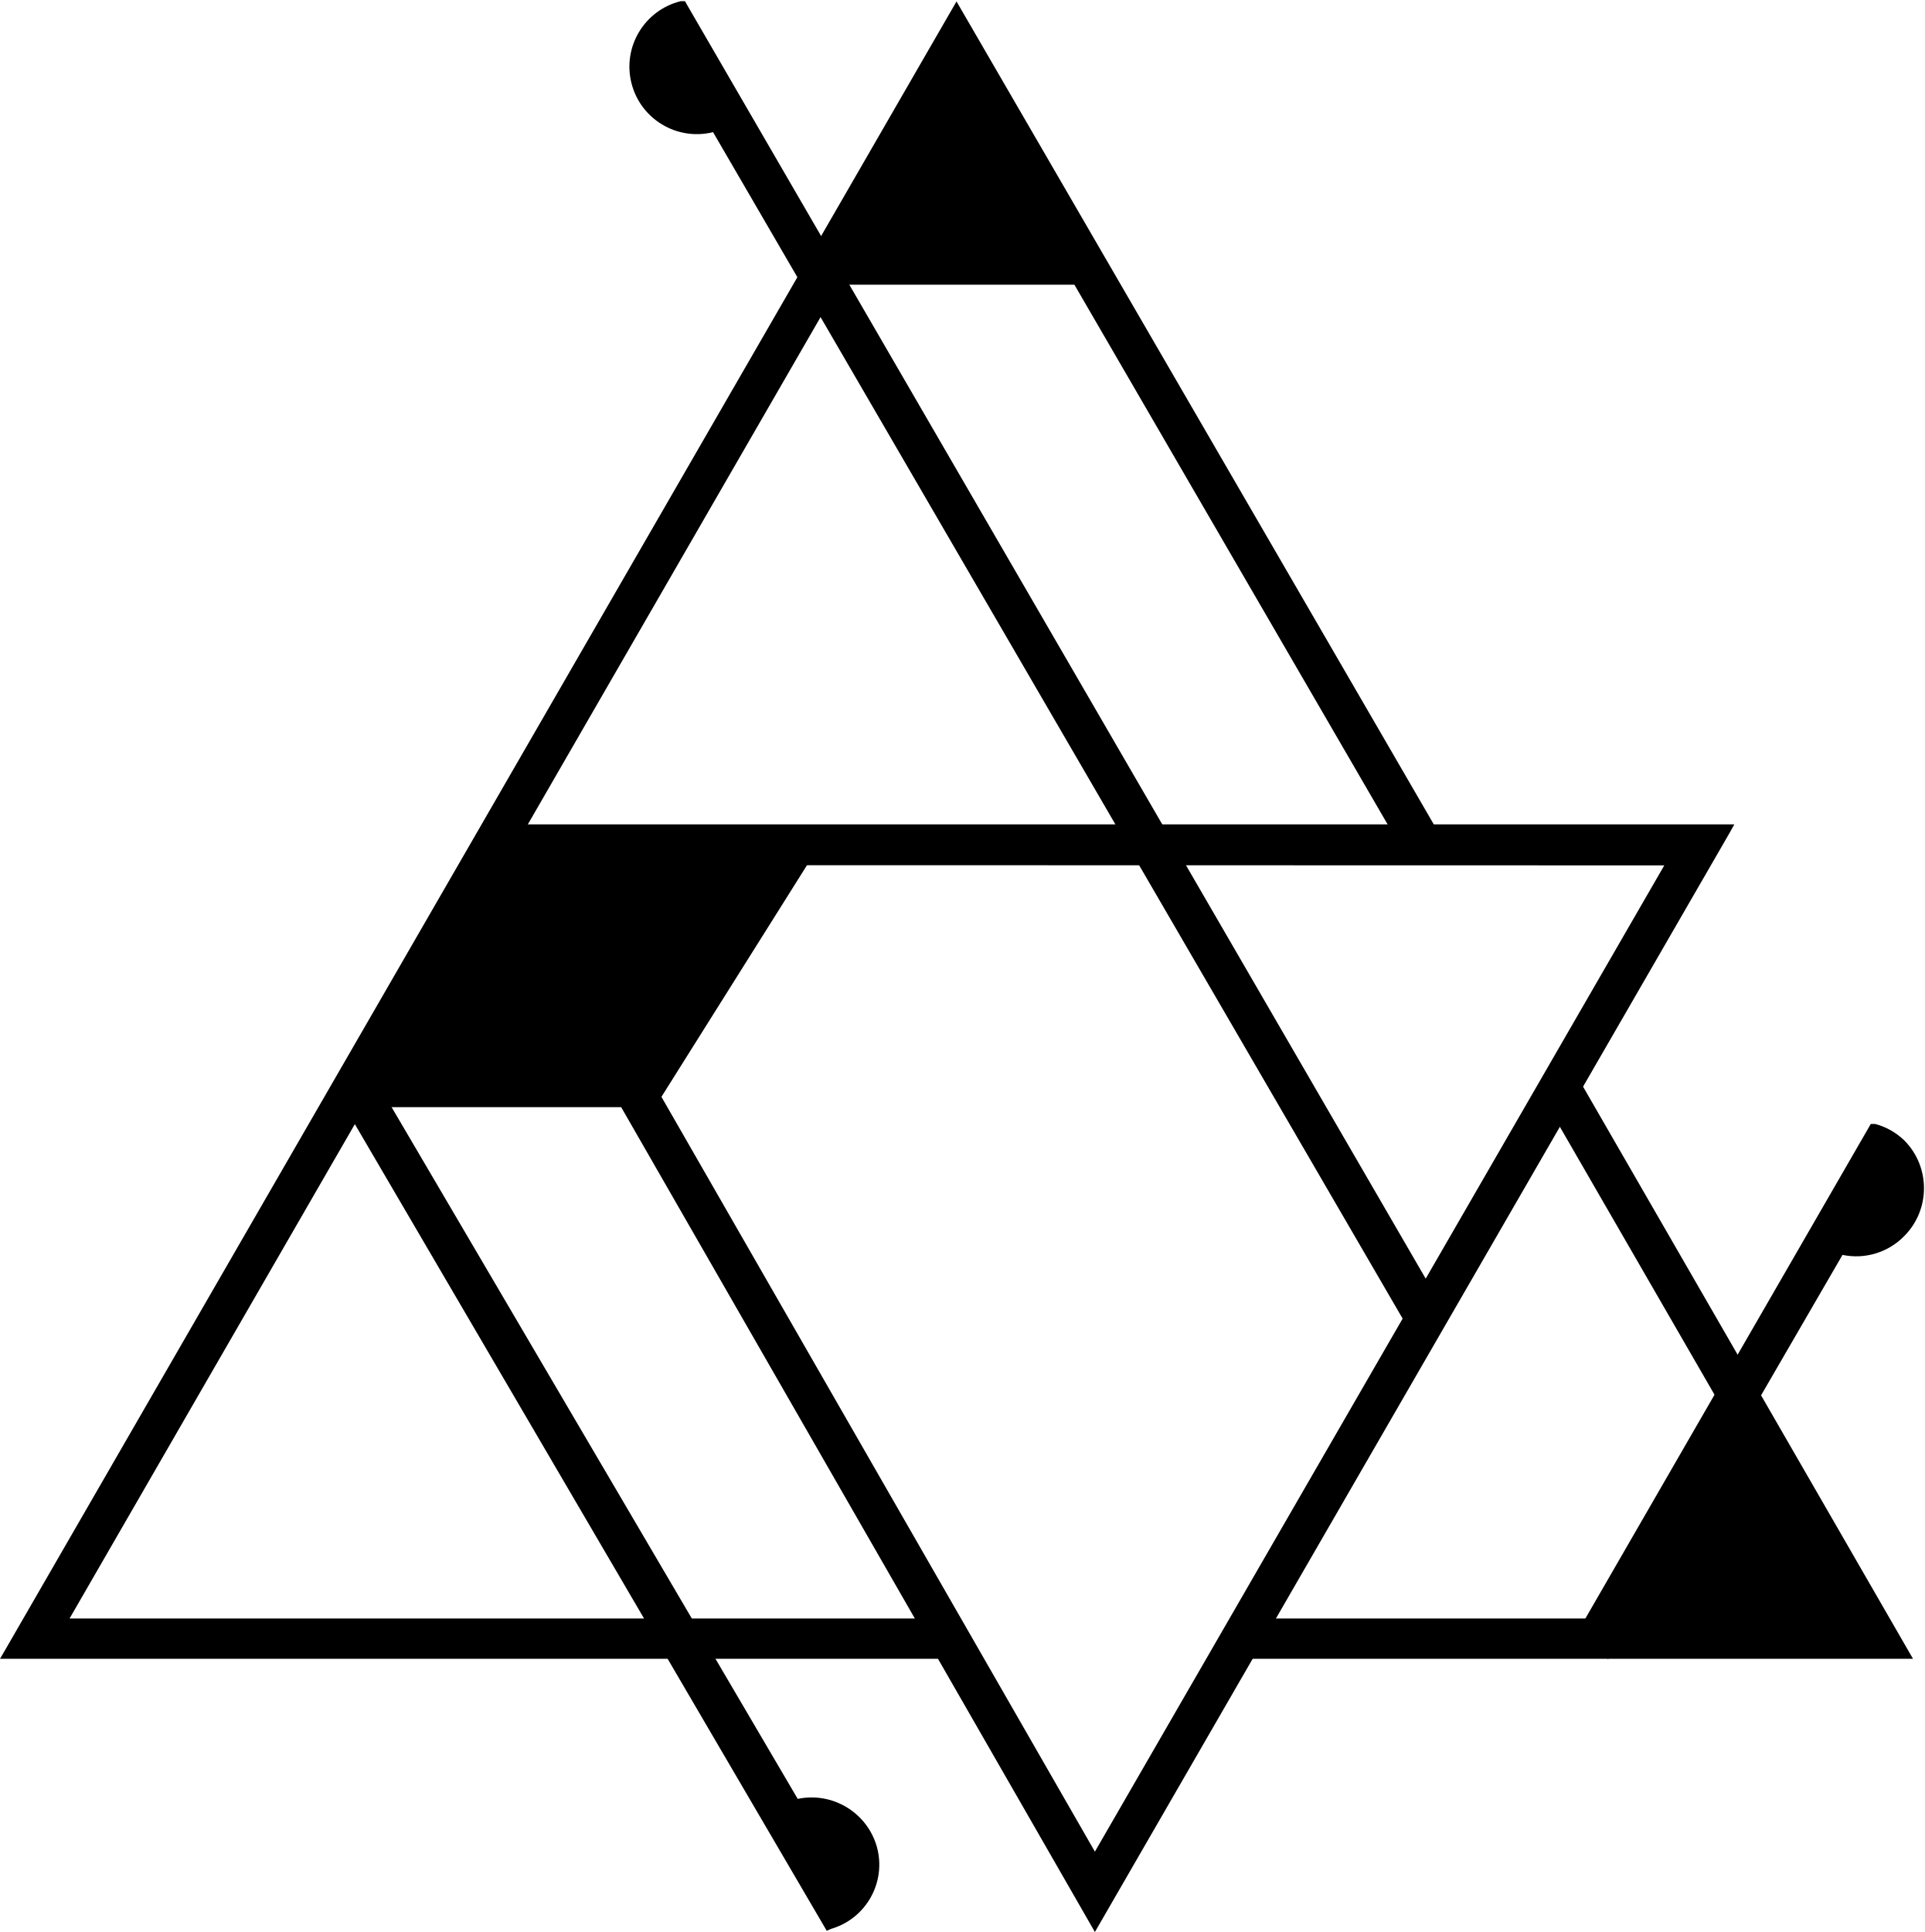
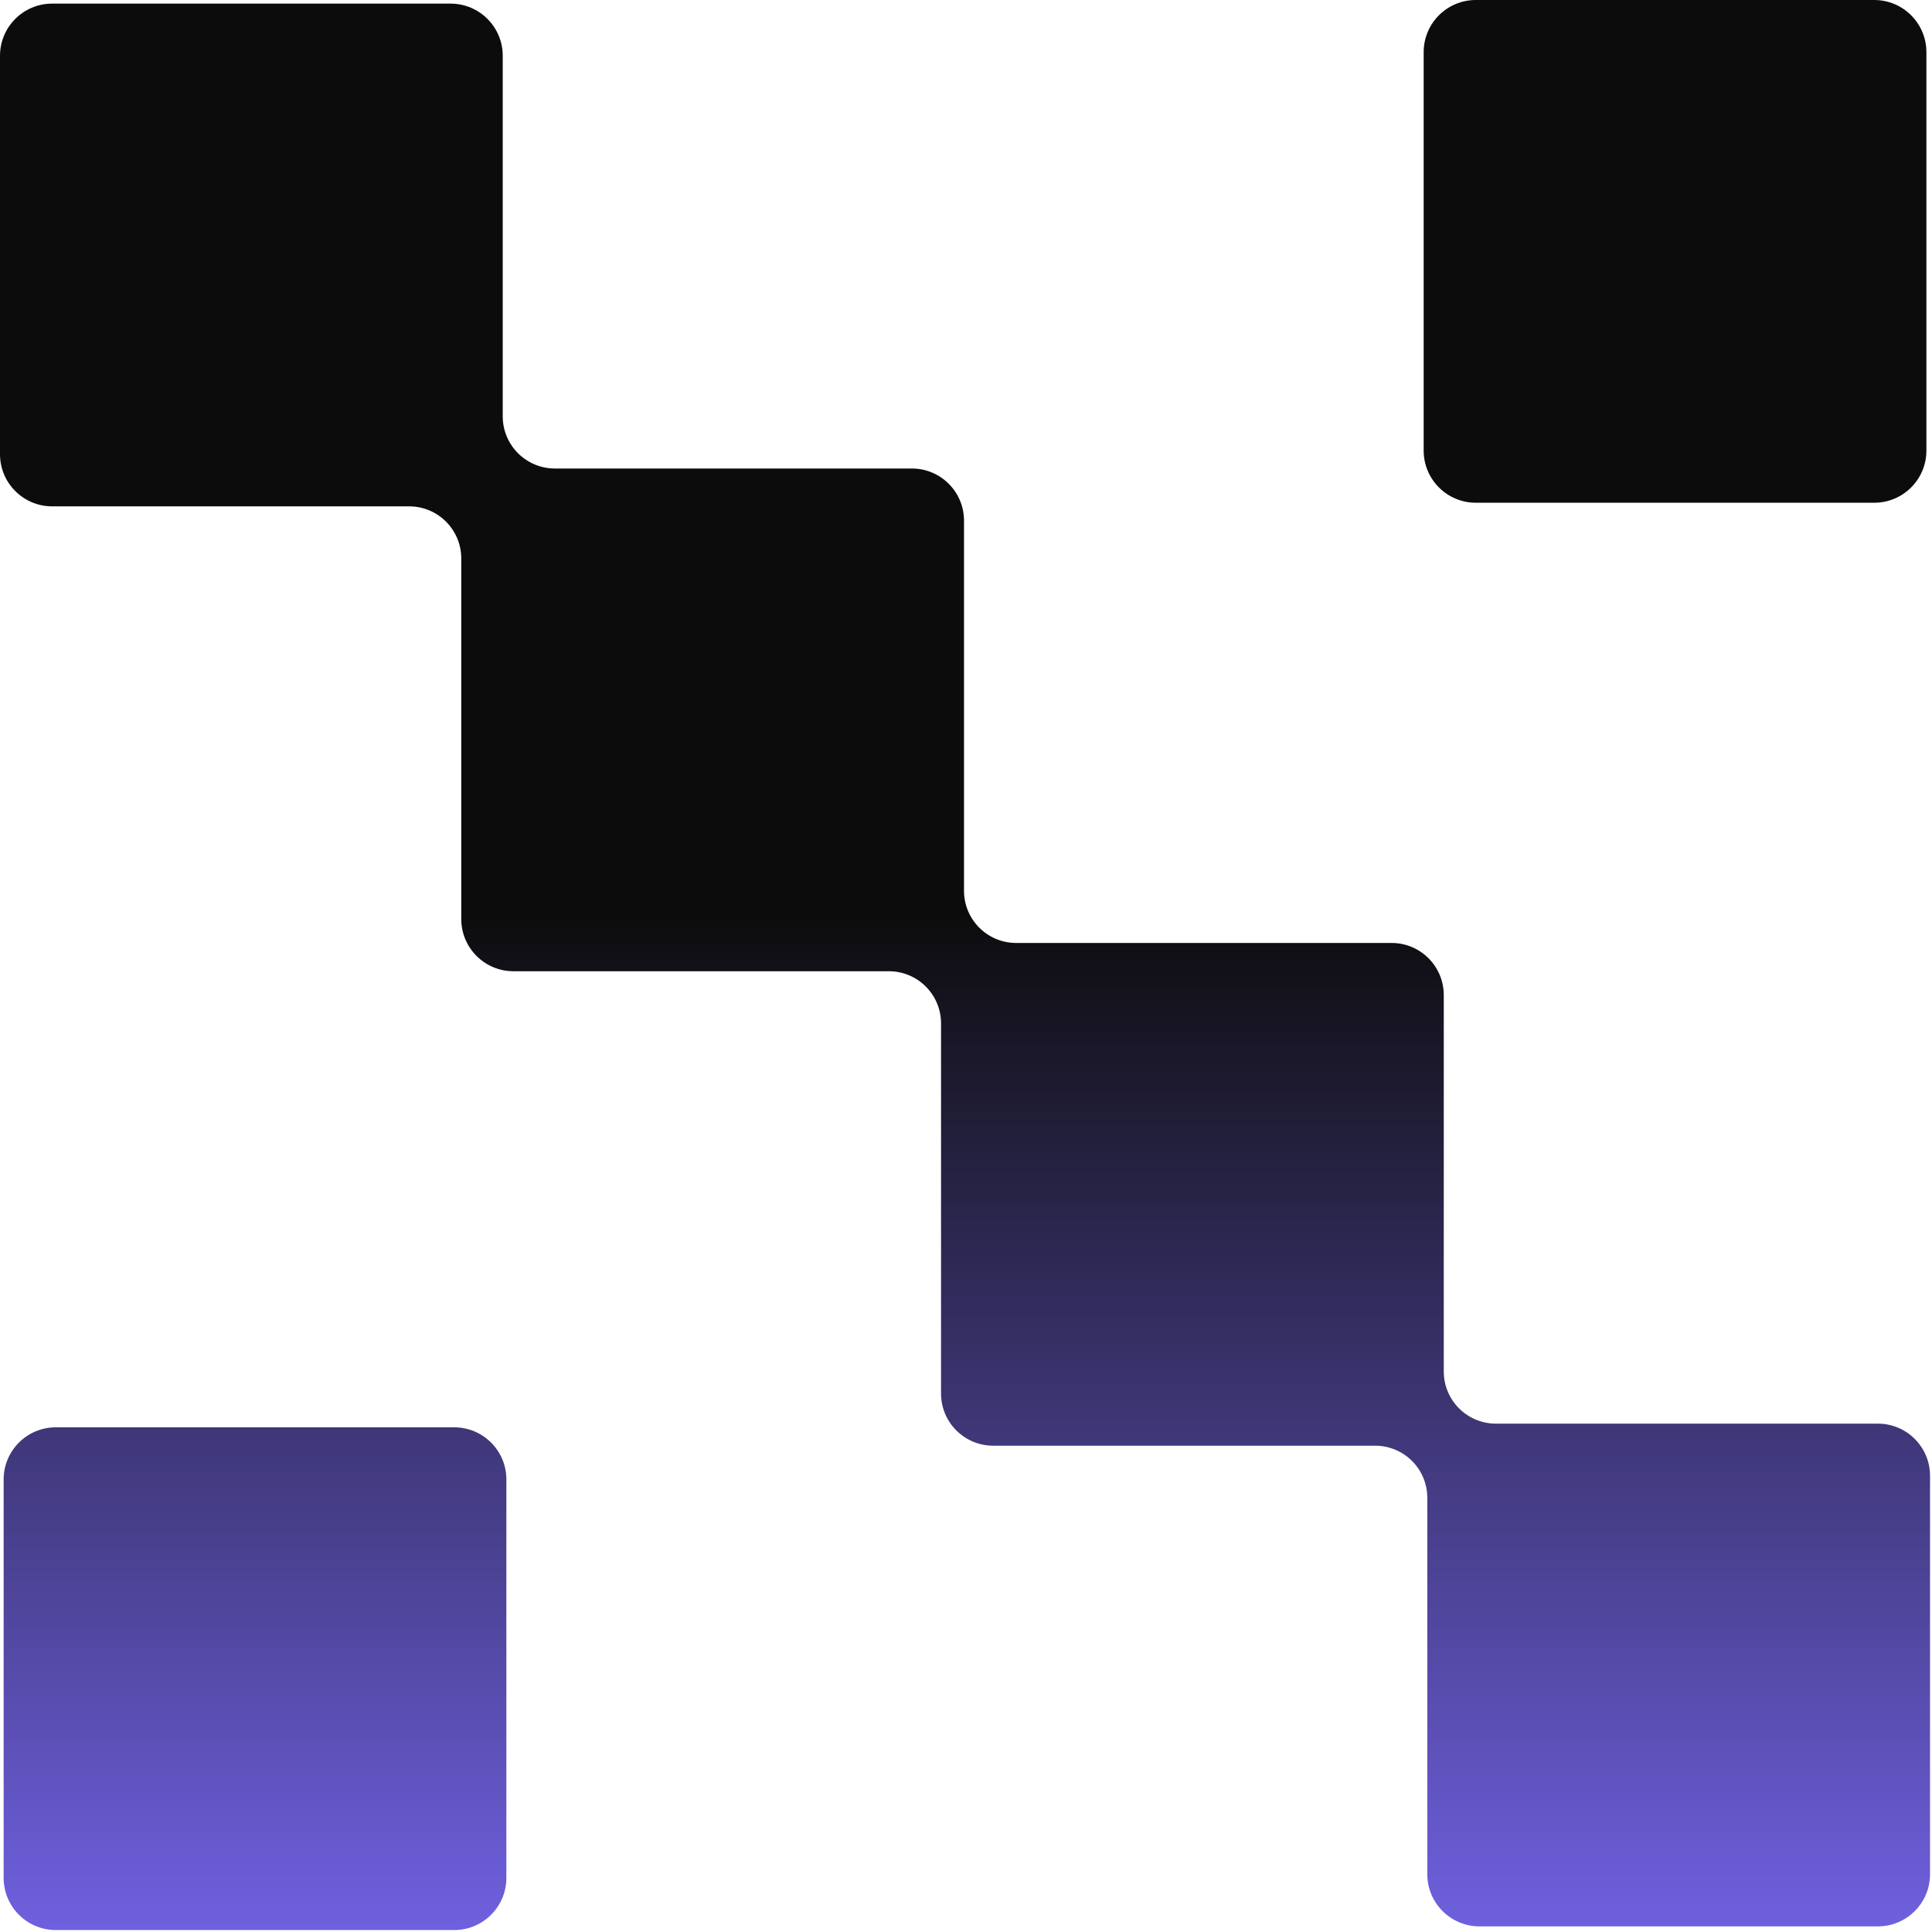
- <svg xmlns="http://www.w3.org/2000/svg" viewBox="0 0 80.25 80.55">
+ <svg xmlns="http://www.w3.org/2000/svg" width="187" height="187" viewBox="0 0 187 187" fill="none">
+   <path d="M49.012 181.762C49.012 184.551 46.751 186.811 43.963 186.811H5.401C2.613 186.811 0.352 184.551 0.352 181.762V143.2C0.352 140.412 2.613 138.151 5.401 138.151H43.963C46.751 138.151 49.012 140.412 49.012 143.2V181.762Z" fill="url(#paint0_linear_1_20)" />
+   <path d="M186.458 43.611C186.458 46.4 184.197 48.66 181.409 48.66H142.846C140.058 48.66 137.798 46.4 137.798 43.611V5.049C137.798 2.26 140.058 0 142.846 0H181.409C184.197 0 186.458 2.26 186.458 5.049V43.611Z" fill="url(#paint1_linear_1_20)" />
+   <path d="M143.199 186.456C140.411 186.456 138.15 184.195 138.15 181.407V144.979C138.15 142.19 135.89 139.93 133.101 139.93H96.133C93.345 139.93 91.084 137.669 91.084 134.881V99.056C91.084 96.267 88.824 94.007 86.035 94.007H49.696C46.908 94.007 44.647 91.746 44.647 88.958V54.059C44.647 51.27 42.387 49.01 39.598 49.01H5.049C2.26 49.01 0 46.749 0 43.961V5.399C0 2.611 2.26 0.35 5.049 0.35L43.611 0.35C46.399 0.35 48.66 2.611 48.66 5.399V40.298C48.66 43.087 50.92 45.347 53.709 45.347H88.258C91.047 45.347 93.307 47.607 93.307 50.396V86.221C93.307 89.01 95.568 91.27 98.356 91.27H134.695C137.484 91.27 139.744 93.53 139.744 96.319V132.747C139.744 135.535 142.005 137.796 144.793 137.796H181.761C184.55 137.796 186.81 140.056 186.81 142.845V181.407C186.81 184.195 184.55 186.456 181.761 186.456H143.199Z" fill="url(#paint2_linear_1_20)" />
  <defs>
-     <style>
-       @media (prefers-color-scheme: light) {
-       .cls-1{fill:#202223;}
-       .cls-2{fill:#f16c6d;}
-     }
-       </style>
+     <linearGradient id="paint0_linear_1_20" x1="93.405" y1="-1.19682e-05" x2="93.405" y2="186.811" gradientUnits="userSpaceOnUse">
+       <stop offset="0.472" stop-color="#0C0C0C" />
+       <stop offset="1" stop-color="#6F60DF" />
+     </linearGradient>
+     <linearGradient id="paint1_linear_1_20" x1="93.405" y1="0" x2="93.405" y2="186.811" gradientUnits="userSpaceOnUse">
+       <stop offset="0.472" stop-color="#0C0C0C" />
+       <stop offset="1" stop-color="#6F60DF" />
+     </linearGradient>
+     <linearGradient id="paint2_linear_1_20" x1="93.405" y1="2.51986e-08" x2="93.405" y2="186.811" gradientUnits="userSpaceOnUse">
+       <stop offset="0.472" stop-color="#0C0C0C" />
+       <stop offset="1" stop-color="#6F60DF" />
+     </linearGradient>
  </defs>
-   <g id="Layer_2" data-name="Layer 2">
-     <g id="Layer_1-2" data-name="Layer 1">
-       <polygon class="cls-1" points="34.03 11.87 45.59 11.87 40.03 2.69 34.03 11.87" />
-       <polygon class="cls-1" points="14.42 45.55 25.98 45.55 20.51 36.09 14.42 45.55" />
-       <polygon class="cls-2" points="66.58 68.02 78.13 68.02 72.58 58.84 66.58 68.02" />
-       <polygon class="cls-2" points="27.11 46.11 33.55 35.42 20.74 35.45 27.11 46.11" />
-       <path class="cls-1" d="M45.65,80.07,20.3,36l.82-.47v-.86H71.87Zm-24-44.23,24,41.84L69.8,35.84Z" />
-       <path class="cls-1" d="M45.65,80.55,20,35.89l.91-.52v-1h51.4l-.2.36Zm-25-44.48,25,43.52,25.8-44.7H21.35v.71H70.21L70,36,45.65,78.16,21.25,35.71Zm1.38,0L45.65,77.2,69.39,36.08Z" />
-       <polygon class="cls-1" points="39.63 68.92 0.41 68.92 39.88 0.54 59.86 34.98 58.82 35.58 39.88 2.92 2.48 67.72 39.63 67.72 39.63 68.92" />
-       <path class="cls-1" d="M39.87,69.16H0l.21-.36L39.88.06l20.3,35-1.44.84-.12-.21L39.88,3.4,2.9,67.48h37Zm-39-.48H39.39V68H2.07l.21-.36L39.88,2.45l19,32.81.62-.36L39.88,1Z" />
-       <rect class="cls-1" x="14.48" y="44.73" width="11.88" height="1.2" />
-       <path class="cls-1" d="M26.6,46.16H14.24V44.49H26.6Zm-11.88-.48h11.4V45H14.72Z" />
-       <polygon class="cls-1" points="79.35 68.92 52.11 68.92 52.11 67.72 77.28 67.72 64.56 45.69 65.6 45.09 79.35 68.92" />
-       <path class="cls-1" d="M79.76,69.16H51.87V67.48h25L64.24,45.6l1.45-.84.12.21Zm-27.41-.48H78.93L65.51,45.42l-.62.35L77.69,68H52.35Z" />
-       <path class="cls-1" d="M59.93,54.63,28.45.28a2.57,2.57,0,0,0,1.31,5l.09,0,29.05,50Z" />
-       <path class="cls-1" d="M58.82,55.56,29.73,5.51A2.81,2.81,0,0,1,28.38.05l.18,0,.09.16L60.26,54.72ZM29.88,5l.17.14L59,54.9l.62-.36L28.34.57a2.31,2.31,0,0,0-1.46,2.75A2.33,2.33,0,0,0,29.71,5Z" />
-       <path class="cls-1" d="M79.23,47.77a2.45,2.45,0,0,0-1.1-.63L65.94,68.24l1,.61,9.8-16.77a2.55,2.55,0,0,0,2.51-.67A2.57,2.57,0,0,0,79.23,47.77Z" />
-       <path class="cls-1" d="M67.05,69.17l-1.44-.84.12-.21L78,46.86l.18,0a2.78,2.78,0,0,1,1.21.68h0a2.83,2.83,0,0,1,0,4,2.8,2.8,0,0,1-2.57.78Zm-.79-1,.62.36L76.65,51.8l.18.05a2.32,2.32,0,0,0,2.23-3.91h0a2.18,2.18,0,0,0-.82-.51Z" />
-       <path class="cls-1" d="M36.33,77.09a2.57,2.57,0,0,0-3.16-1.82h0L15.39,45l-1,.6L34.58,80.22A2.58,2.58,0,0,0,36.33,77.09Z" />
-       <path class="cls-1" d="M34.47,80.5,14,45.51l1.45-.85.12.21L33.26,75a2.83,2.83,0,0,1,3.3,2h0a2.79,2.79,0,0,1-1.91,3.42ZM14.69,45.68l20,34.25a2.33,2.33,0,0,0,1.41-2.78h0A2.3,2.3,0,0,0,35,75.73a2.33,2.33,0,0,0-1.77-.23l-.18,0-.12-.14L15.31,45.31Z" />
-       <rect class="cls-1" x="23.89" y="39.74" width="12.17" height="1.2" transform="translate(-20.13 44.24) rotate(-57.84)" />
-       <path class="cls-1" d="M27.32,46.14l-1.42-.89,6.73-10.71,1.42.89Zm-.76-1,.61.38,6.22-9.9-.61-.38Z" />
-     </g>
-   </g>
</svg>
